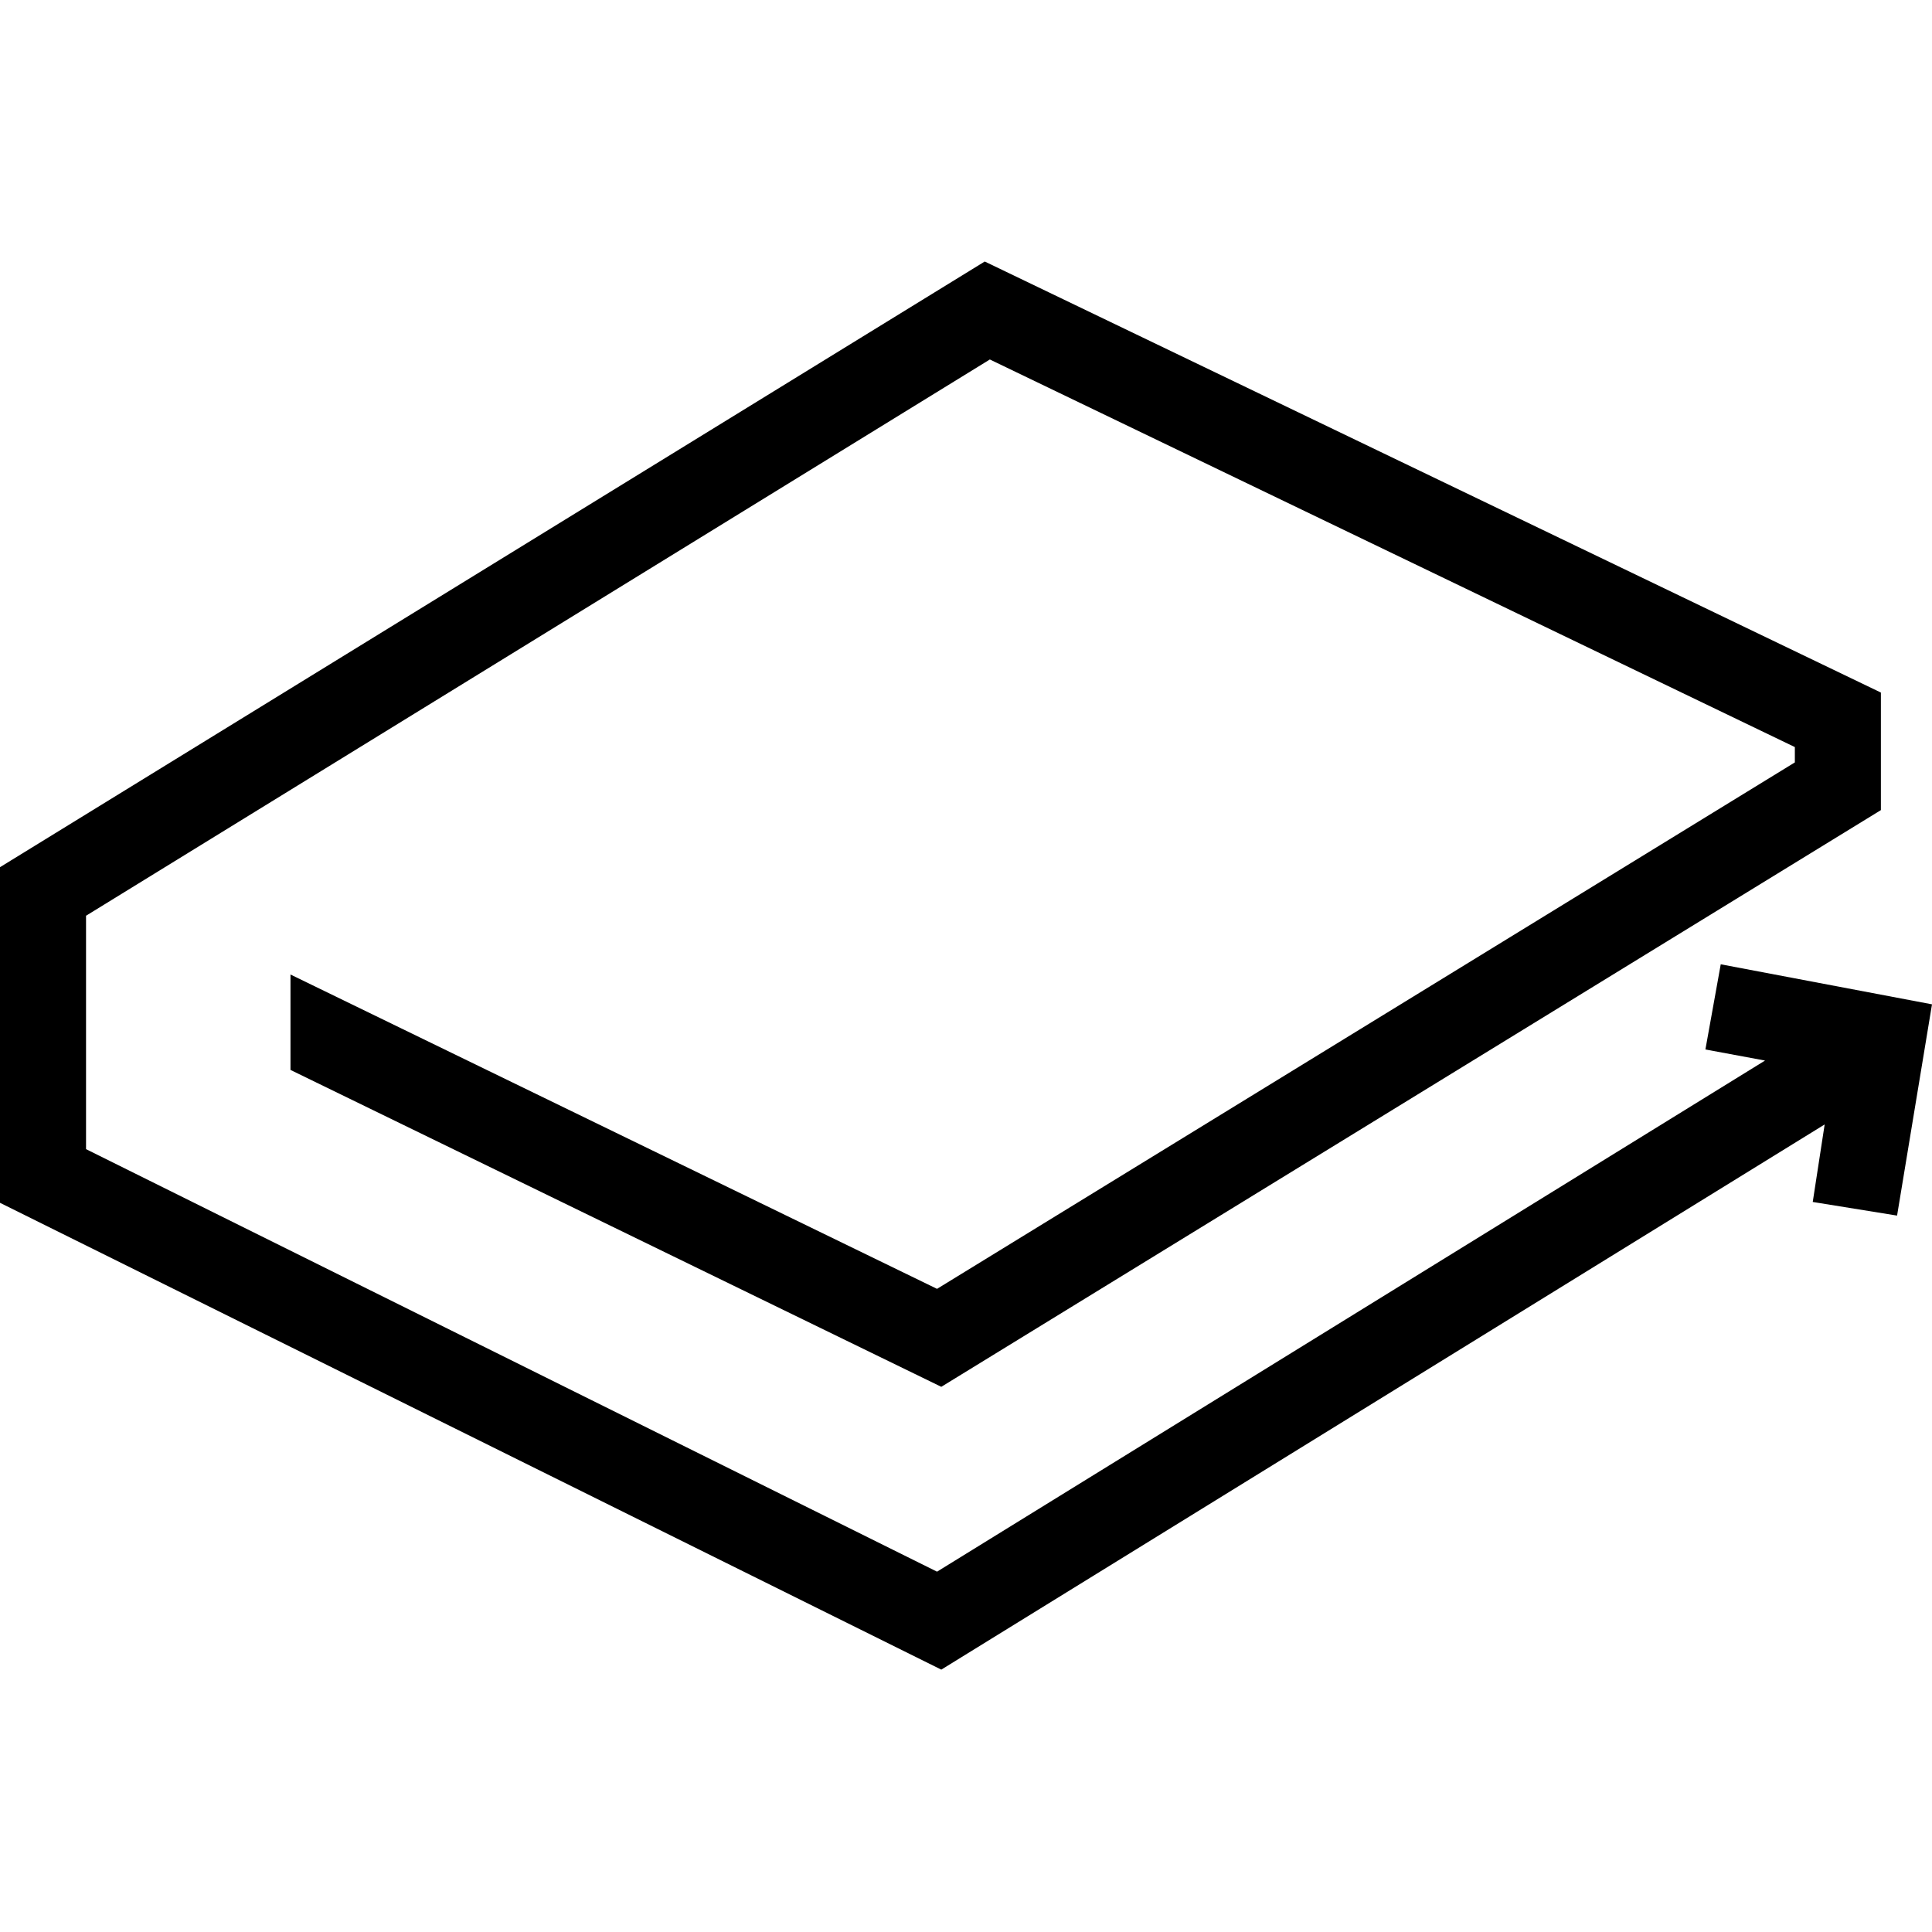
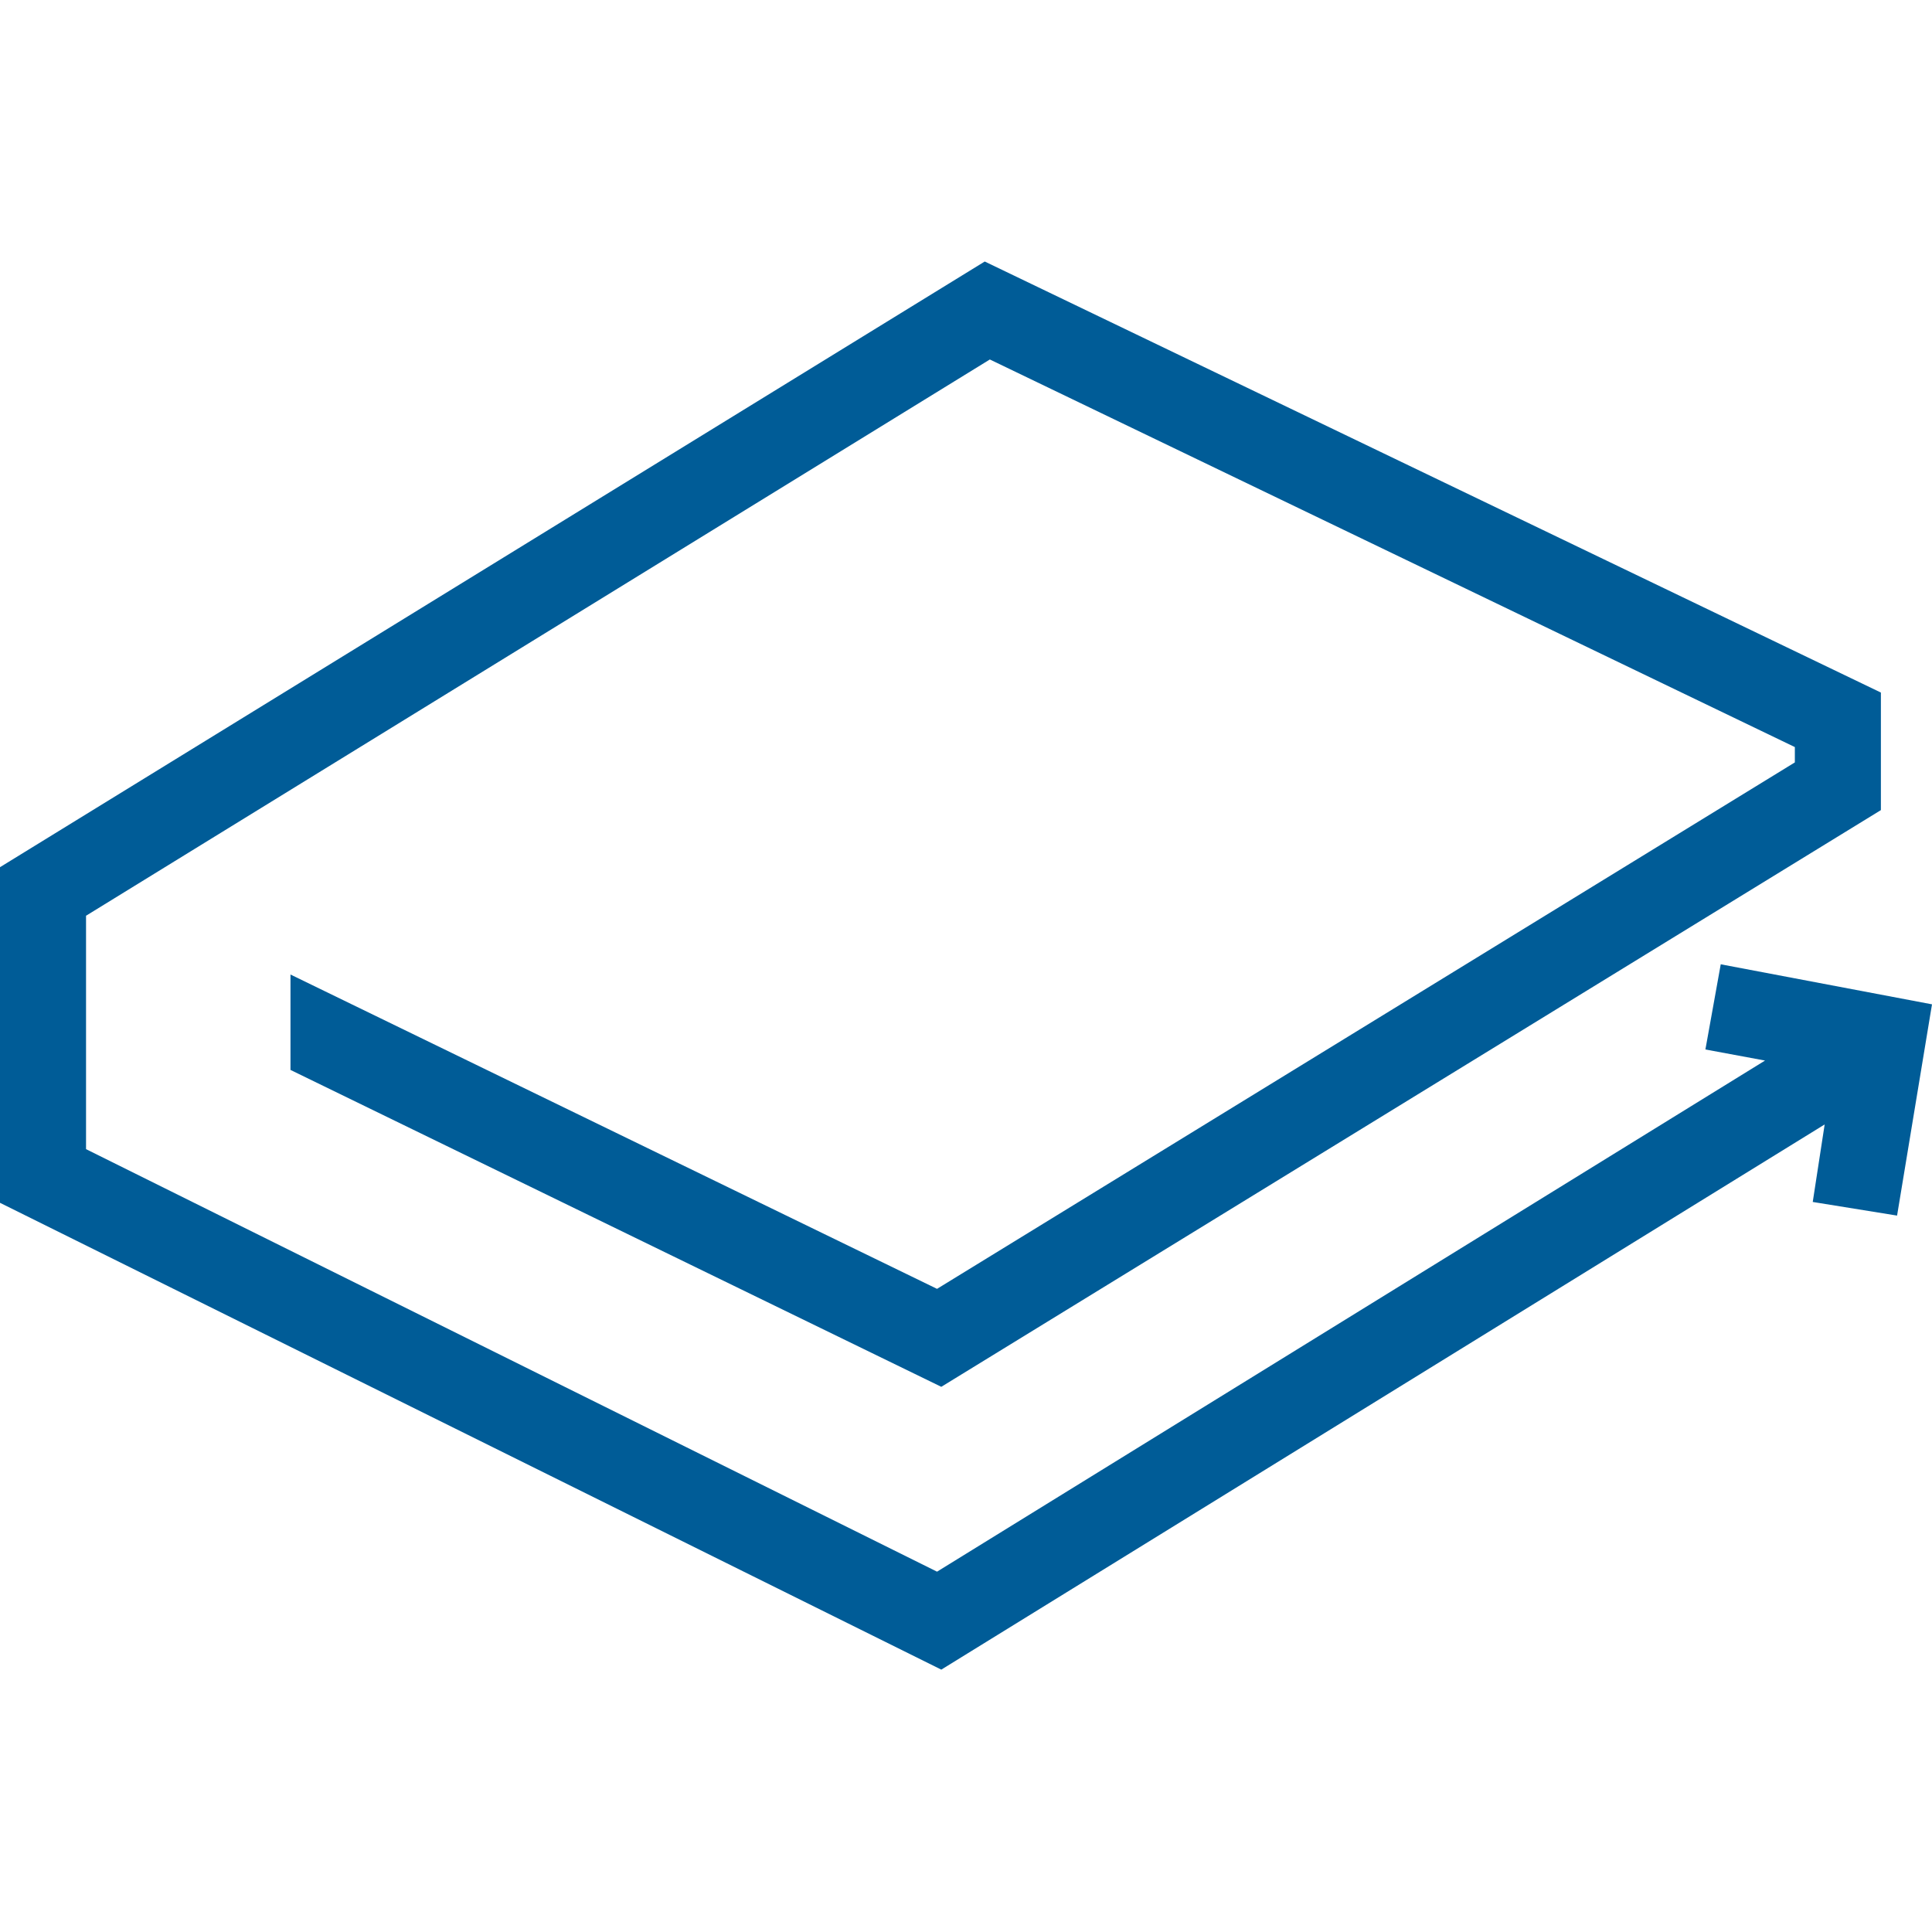
- <svg xmlns="http://www.w3.org/2000/svg" viewBox="0 0 226.8 226.8">
+ <svg xmlns="http://www.w3.org/2000/svg" fill="#005c97" viewBox="0 0 226.8 226.8">
  <path d="M202 113.2l-1.8 10 7 1.3-97.2 60-99.9-49.6v-27.4l106.1-65.3 94.5 45.5v1.8L110 151.3l-75.9-36.9v11.2l76.4 37.2 110.3-67.7V81.3L115.6 30.7 0 101.8v39.4L110.5 196l103.7-64-1.4 9.1 9.9 1.6 4.1-24.8z" />
</svg>
